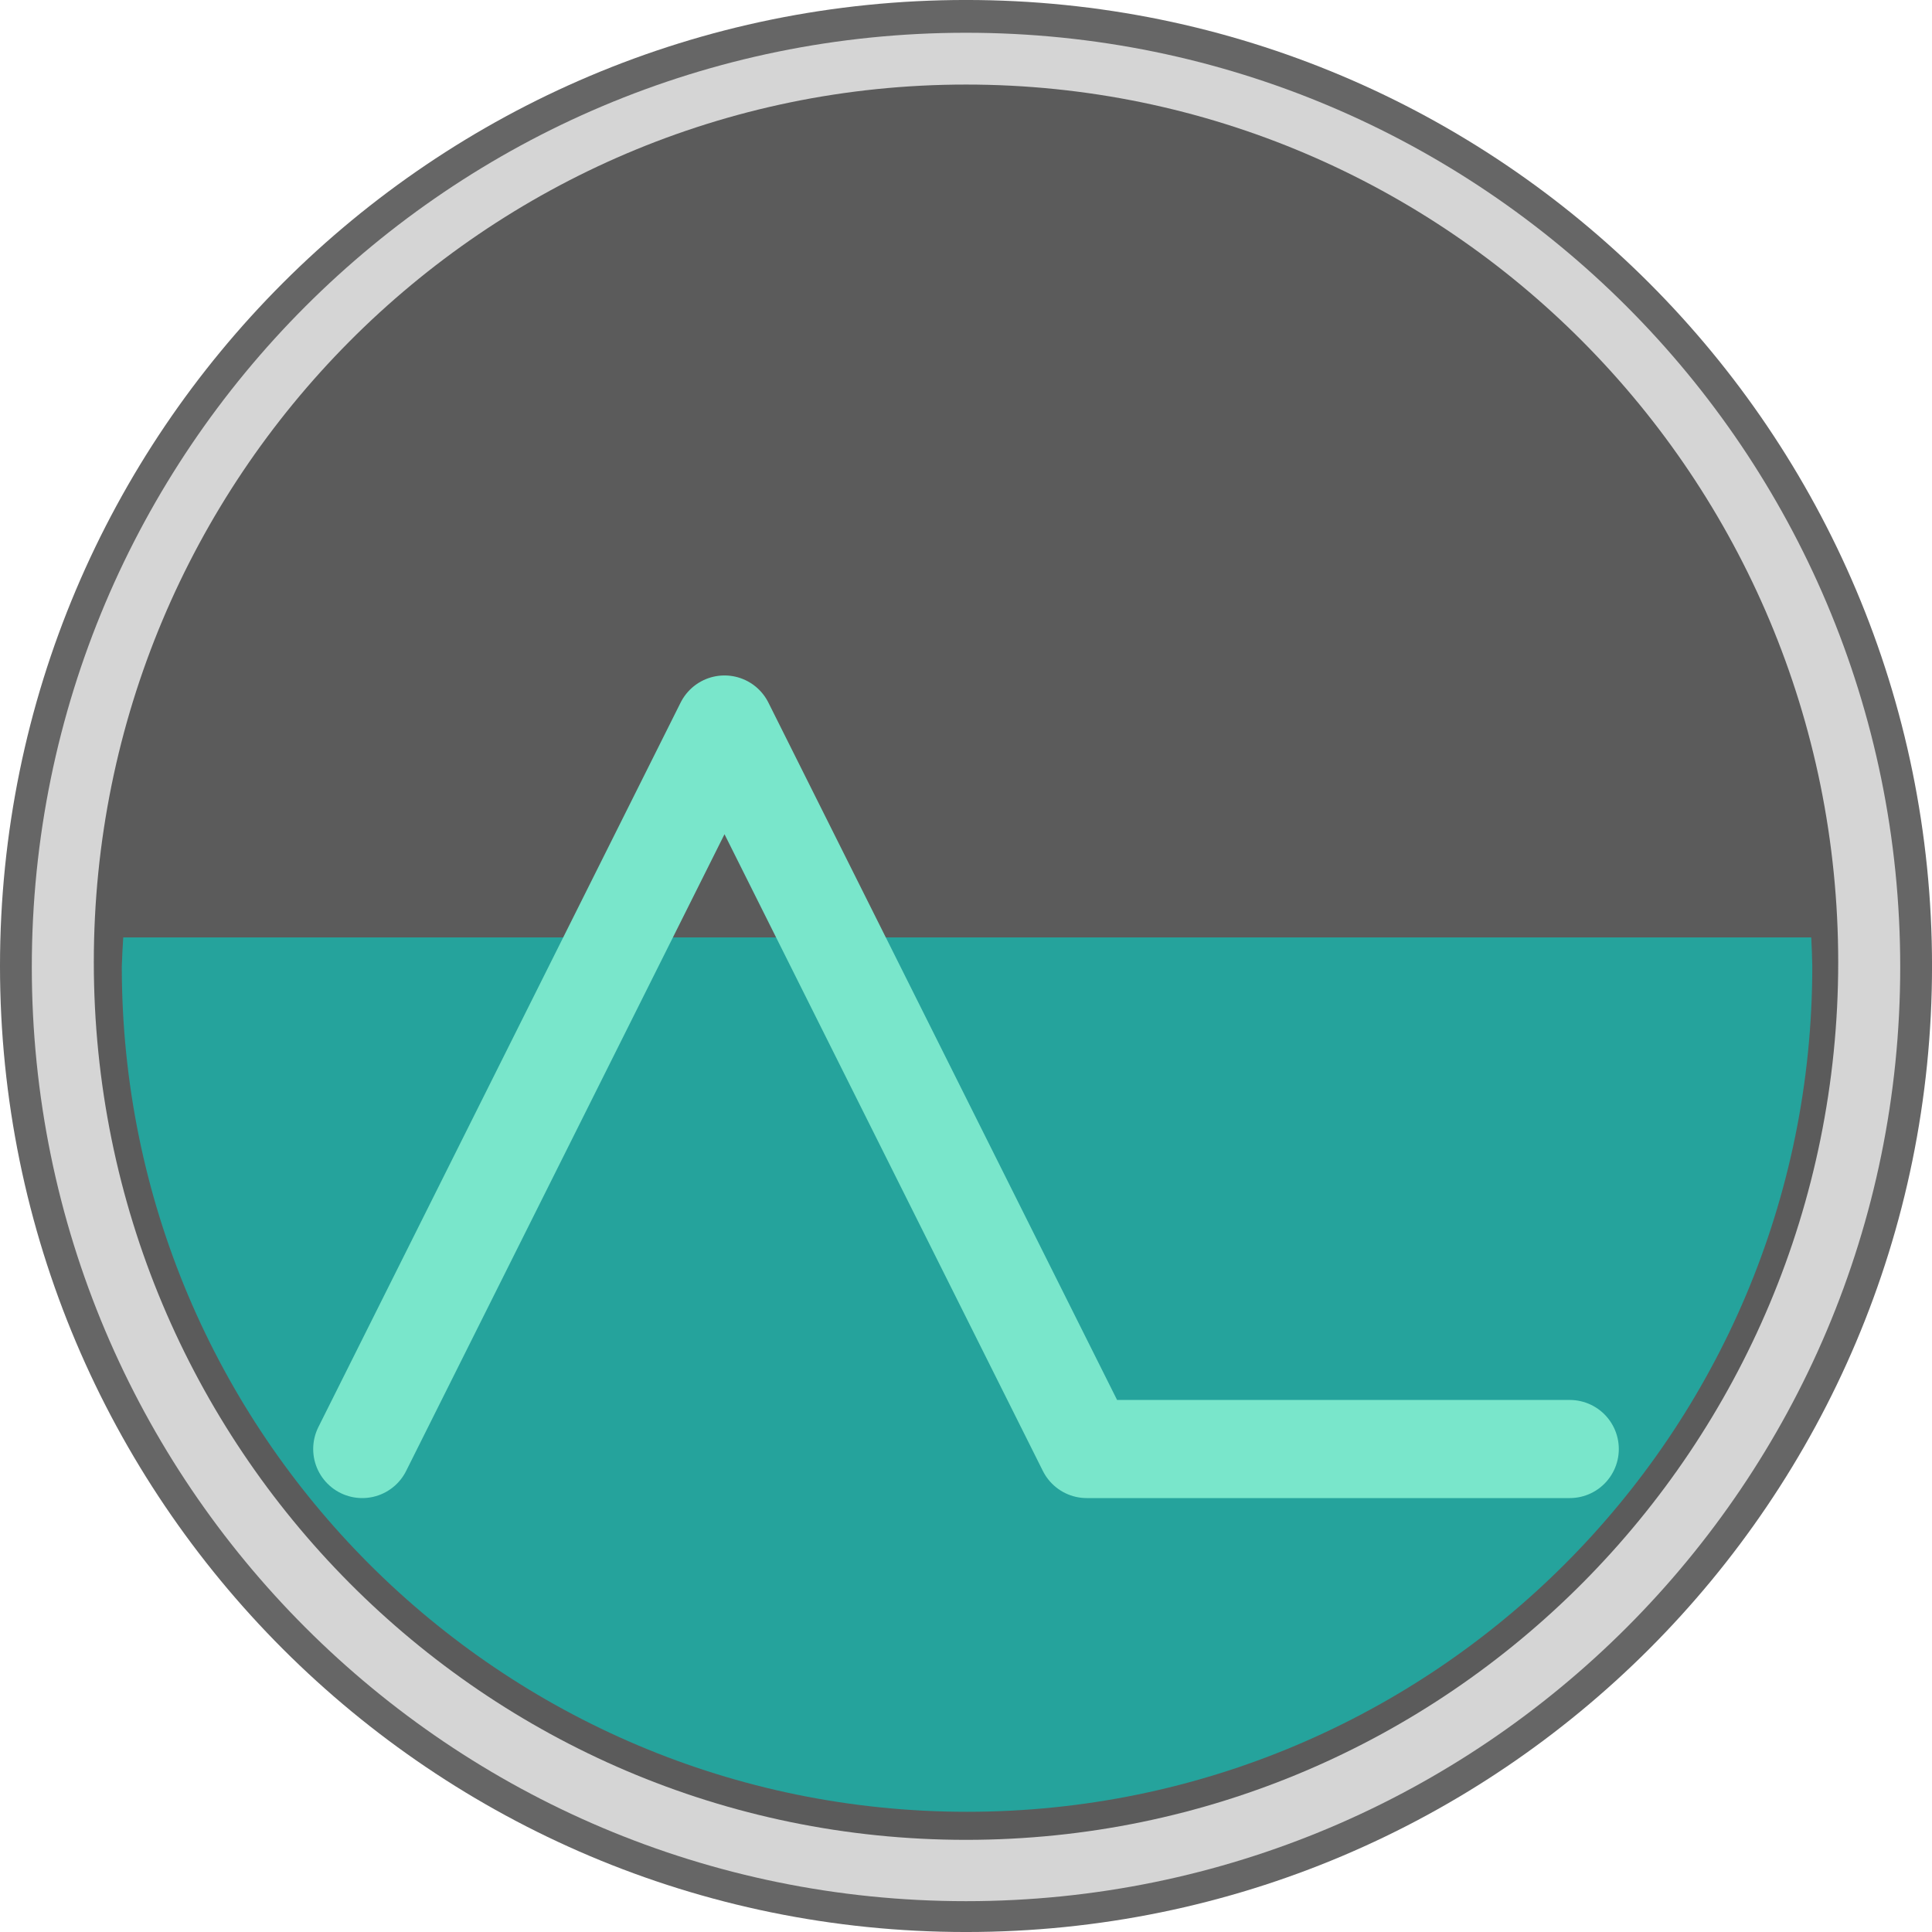
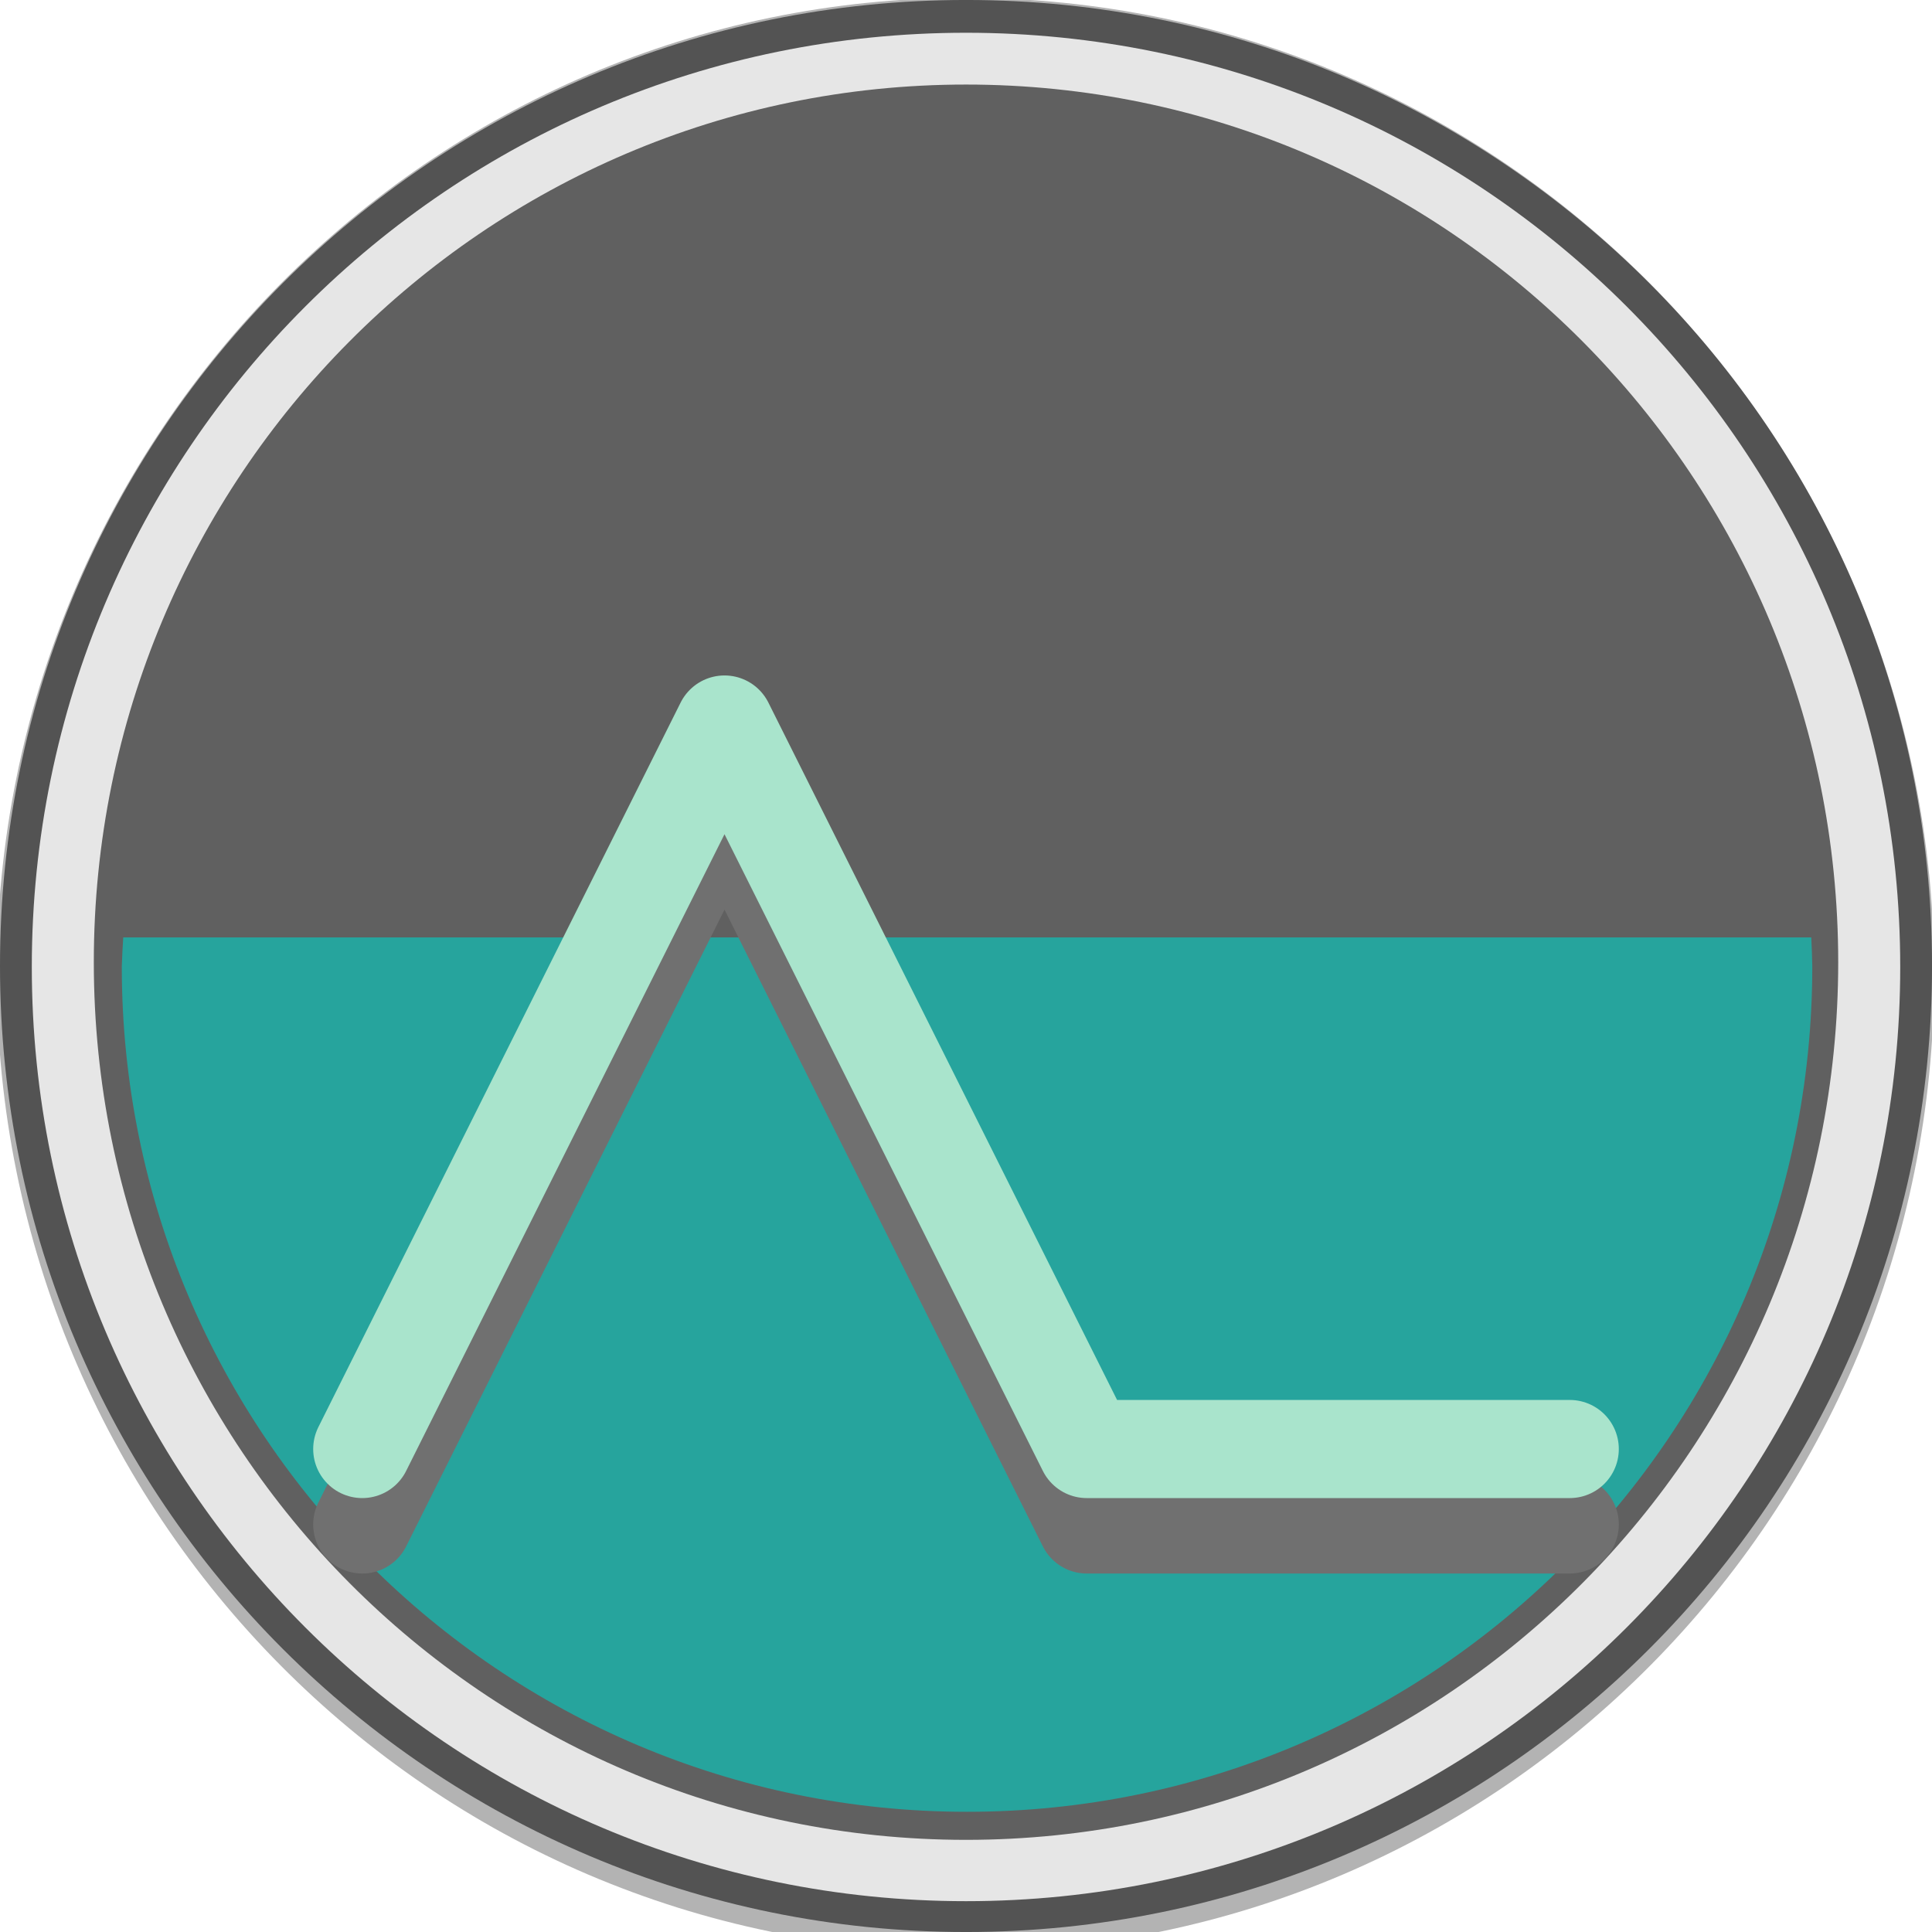
<svg xmlns="http://www.w3.org/2000/svg" width="256" height="256" viewBox="0 0 67.733 67.733" version="1.1" id="svg8">
  <defs id="defs2" />
  <g id="layer1" transform="translate(0,-229.2666)">
+     <ellipse style="opacity:1;fill:#999999;fill-opacity:0.749;fill-rule:nonzero;stroke:none;stroke-width:0.267;stroke-miterlimit:4;stroke-dasharray:none;stroke-opacity:1" id="path817-7" cx="33.848" cy="263.436" rx="33.961" ry="34.245" />
    <circle style="opacity:1;fill:#333333;fill-opacity:0.749;fill-rule:nonzero;stroke:none;stroke-width:0.265;stroke-miterlimit:4;stroke-dasharray:none;stroke-opacity:1" id="path817" cx="33.867" cy="263.133" r="33.867" />
-     <ellipse style="opacity:1;fill:#f9f9f9;fill-opacity:0.749;fill-rule:nonzero;stroke:none;stroke-width:0.273;stroke-miterlimit:4;stroke-dasharray:none;stroke-opacity:1" id="path819" cx="33.867" cy="263.167" rx="32.752" ry="32.752" />
+     <ellipse style="opacity:1;fill:#f9f9f9;fill-opacity:0.882;fill-rule:nonzero;stroke:none;stroke-width:0.273;stroke-miterlimit:4;stroke-dasharray:none;stroke-opacity:1" id="path819" cx="33.867" cy="263.167" rx="32.752" ry="32.752" />
    <ellipse style="opacity:1;fill:#333333;fill-opacity:0.749;fill-rule:nonzero;stroke:none;stroke-width:0.274;stroke-miterlimit:4;stroke-dasharray:none;stroke-opacity:1" id="path821" cx="33.867" cy="263" rx="30.578" ry="30.769" />
    <path style="opacity:1;fill:#13bbb1;fill-opacity:0.749;fill-rule:nonzero;stroke:none;stroke-width:0.265;stroke-miterlimit:4;stroke-dasharray:none;stroke-opacity:1" d="m 4.321,262.131 a 29.633,29.633 0 0 0 -0.051,1.021 A 29.633,29.633 0 0 0 33.903,292.785 29.633,29.633 0 0 0 63.536,263.152 29.633,29.633 0 0 0 63.5,262.131 Z" id="path821-3" />
-     <path style="fill:none;stroke:#79e6cb;stroke-width:3.44;stroke-linecap:round;stroke-linejoin:round;stroke-miterlimit:4;stroke-dasharray:none;stroke-opacity:1;paint-order:markers stroke fill" d="m 12.7,280.067 12.7,-25.4 12.7,25.4 h 16.933" id="path858" />
+     <path style="fill:none;stroke:#707070;stroke-width:3.44;stroke-linecap:round;stroke-linejoin:round;stroke-miterlimit:4;stroke-dasharray:none;stroke-opacity:1;paint-order:markers stroke fill" d="m 12.7,282.712 12.7,-25.4 12.7,25.4 h 16.933" id="path858-6" />
+     <path style="fill:none;stroke:#a9e4cc;stroke-width:3.44;stroke-linecap:round;stroke-linejoin:round;stroke-miterlimit:4;stroke-dasharray:none;stroke-opacity:1;paint-order:markers stroke fill" d="m 12.7,280.067 12.7,-25.4 12.7,25.4 h 16.933" id="path858" />
  </g>
</svg>
